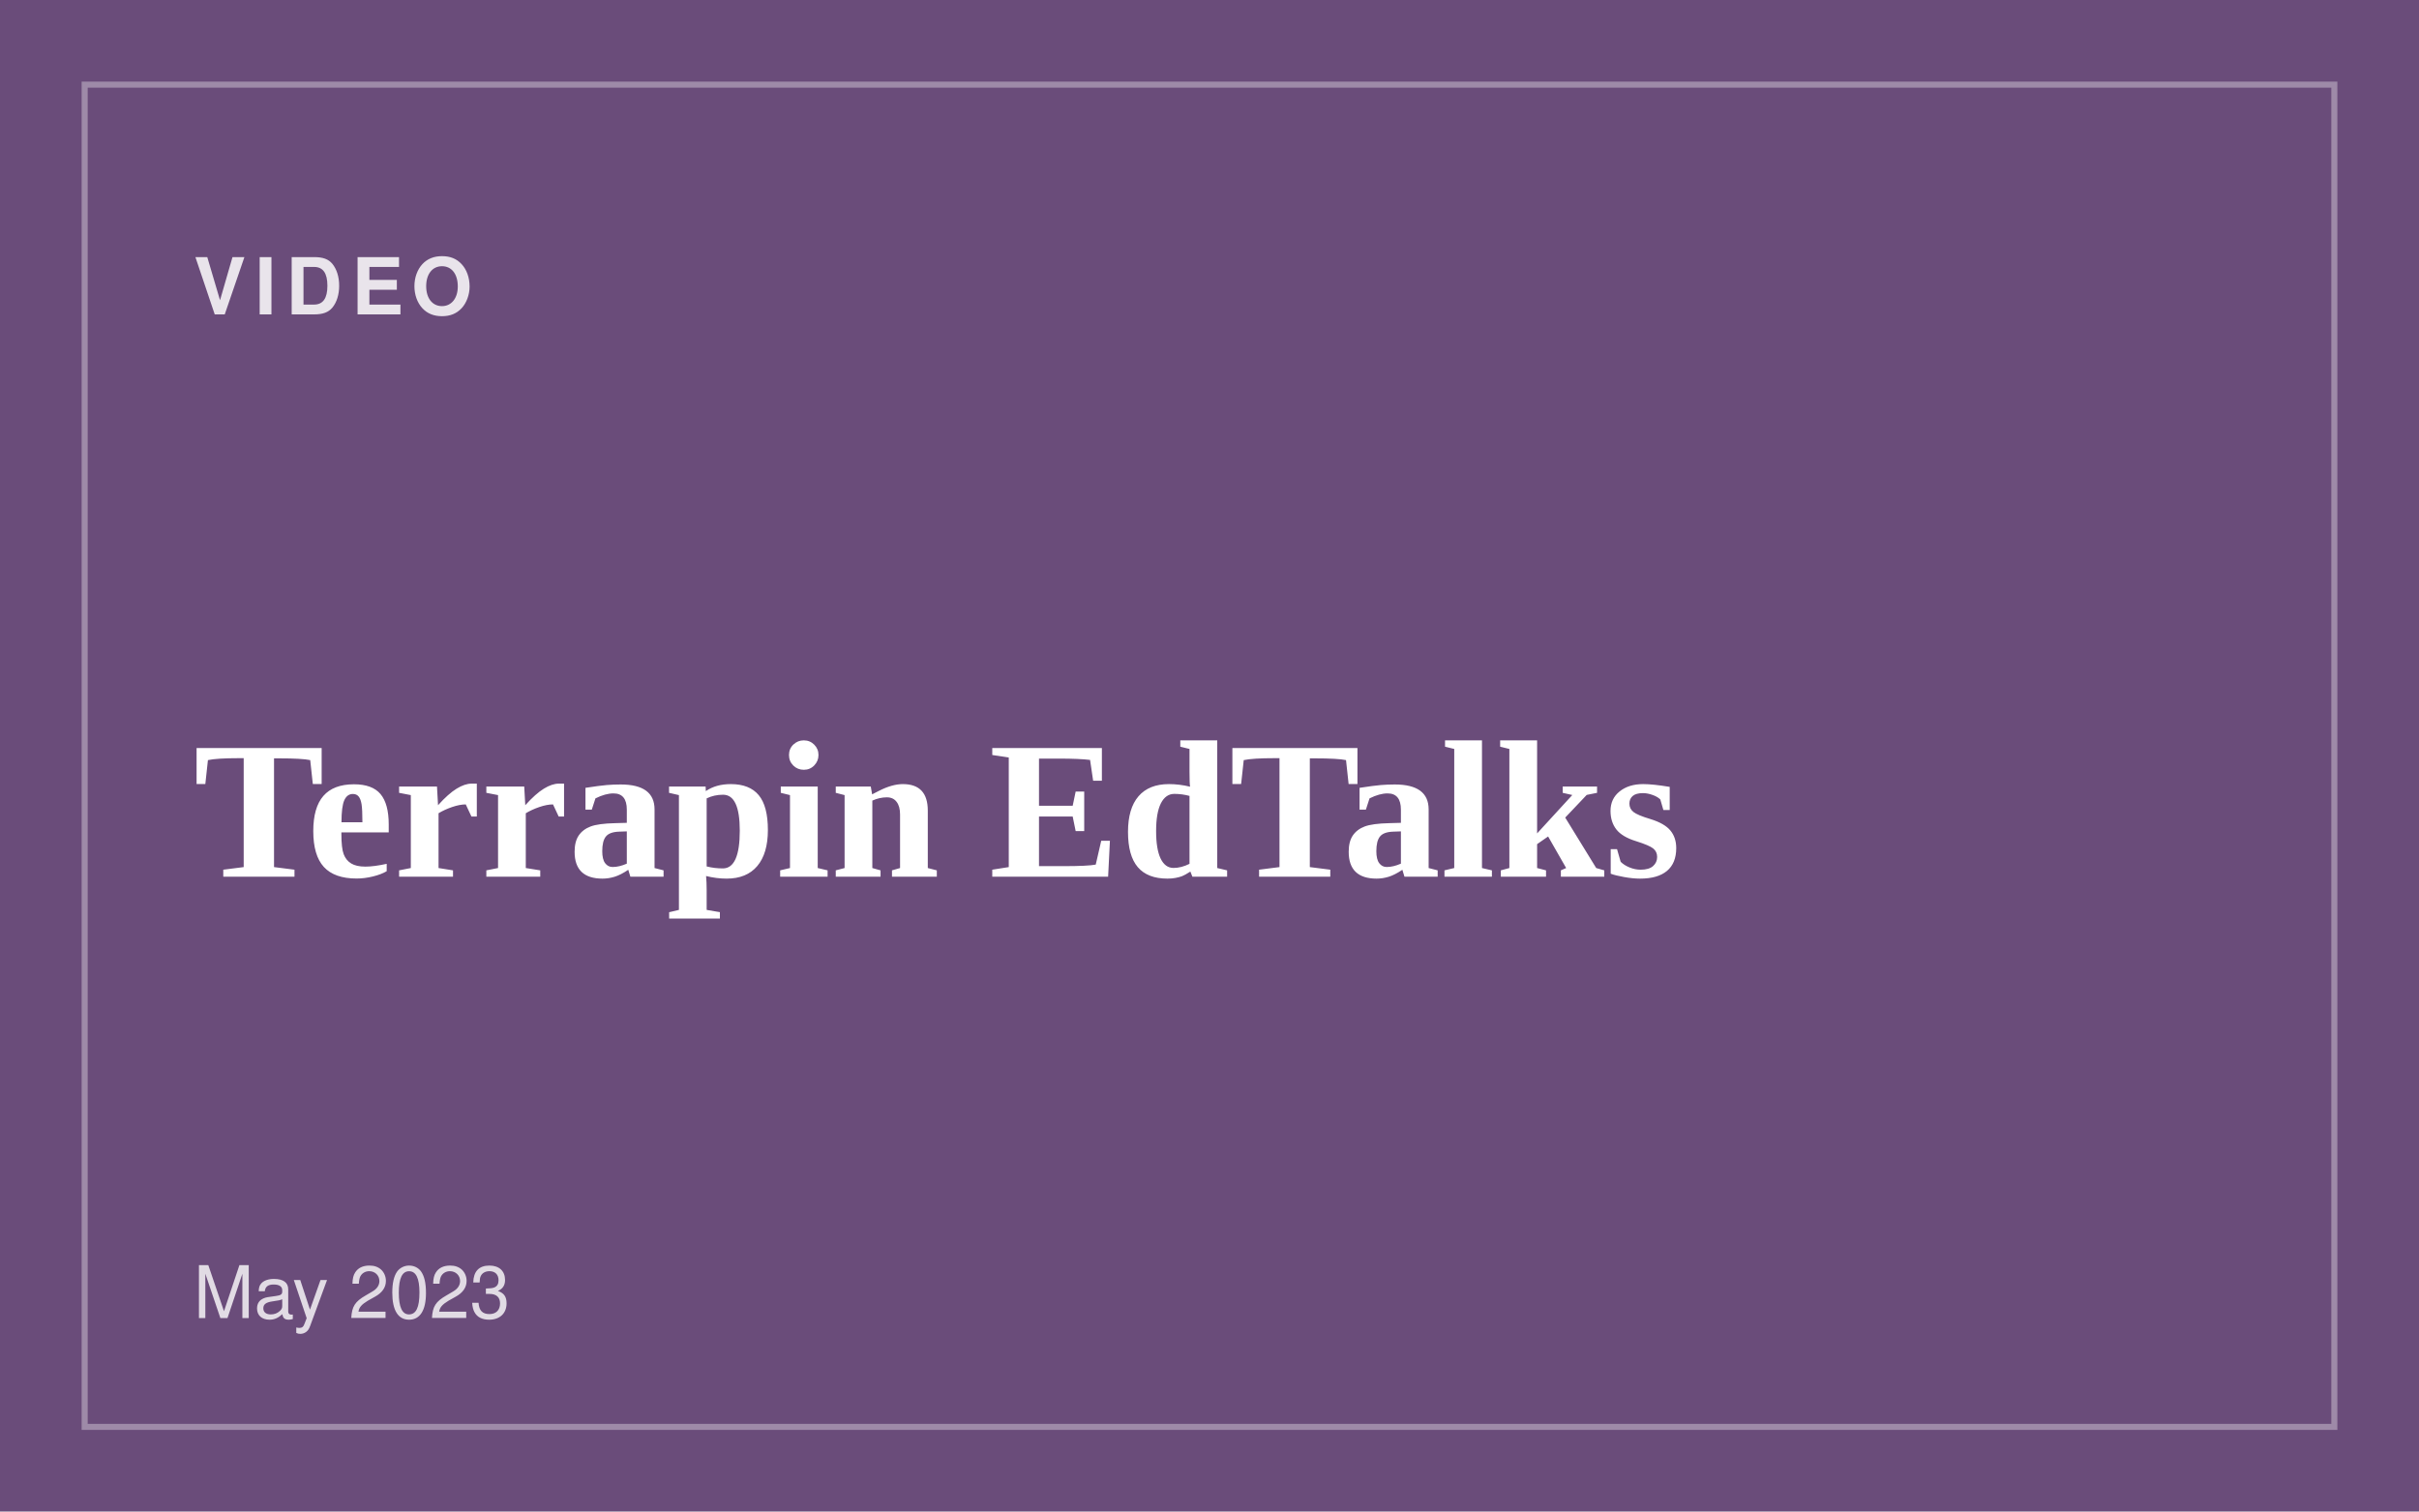
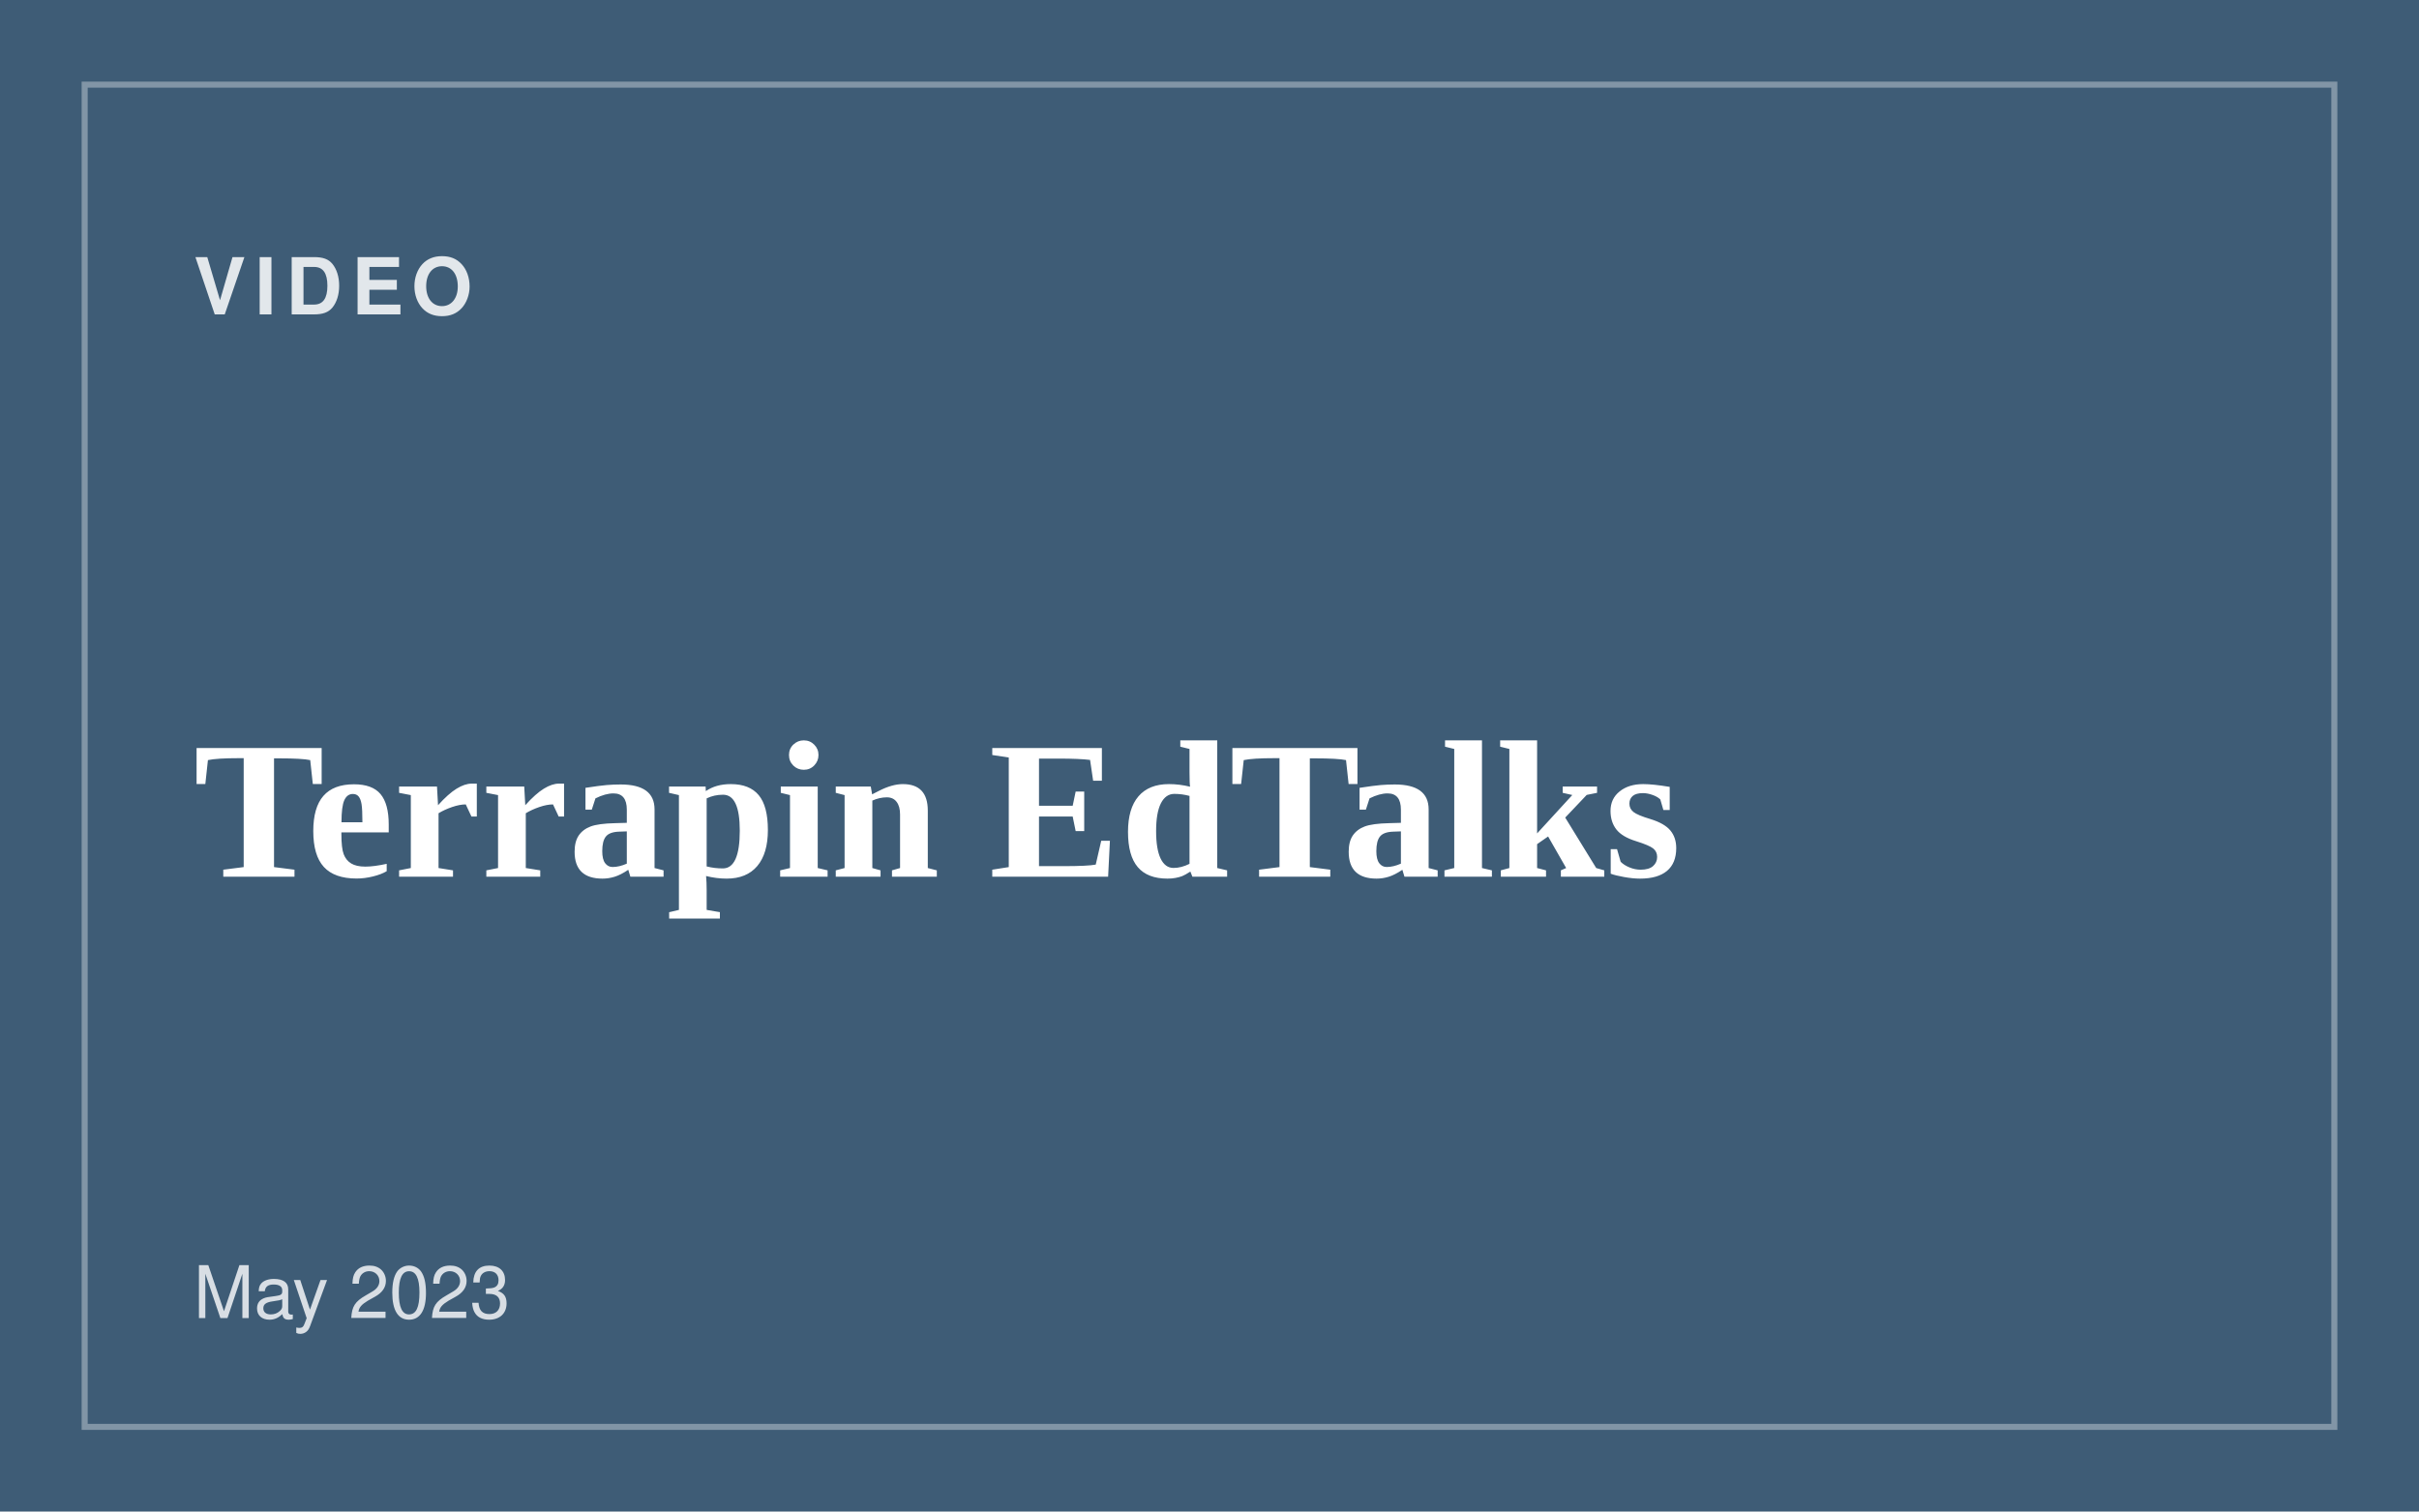
<svg xmlns="http://www.w3.org/2000/svg" viewBox="0 0 800 500" width="800" height="500" role="img">
-   <rect width="800" height="500" fill="#6A4C7A" />
+   <rect width="800" height="500" fill="#3E5C76" />
  <rect x="28" y="28" width="744" height="444" fill="none" stroke="#FFFFFF" stroke-opacity="0.35" stroke-width="2" />
  <text x="64" y="104" font-family="'Helvetica Neue', Helvetica, Arial, sans-serif" font-size="26" font-weight="600" letter-spacing="3" fill="#FFFFFF" fill-opacity="0.85">VIDEO</text>
  <text x="64" y="290" font-family="Georgia, 'Times New Roman', serif" font-size="65" font-weight="600" fill="#FFFFFF">Terrapin EdTalks</text>
  <text x="64" y="436" font-family="'Helvetica Neue', Helvetica, Arial, sans-serif" font-size="24" fill="#FFFFFF" fill-opacity="0.8">May 2023</text>
</svg>
